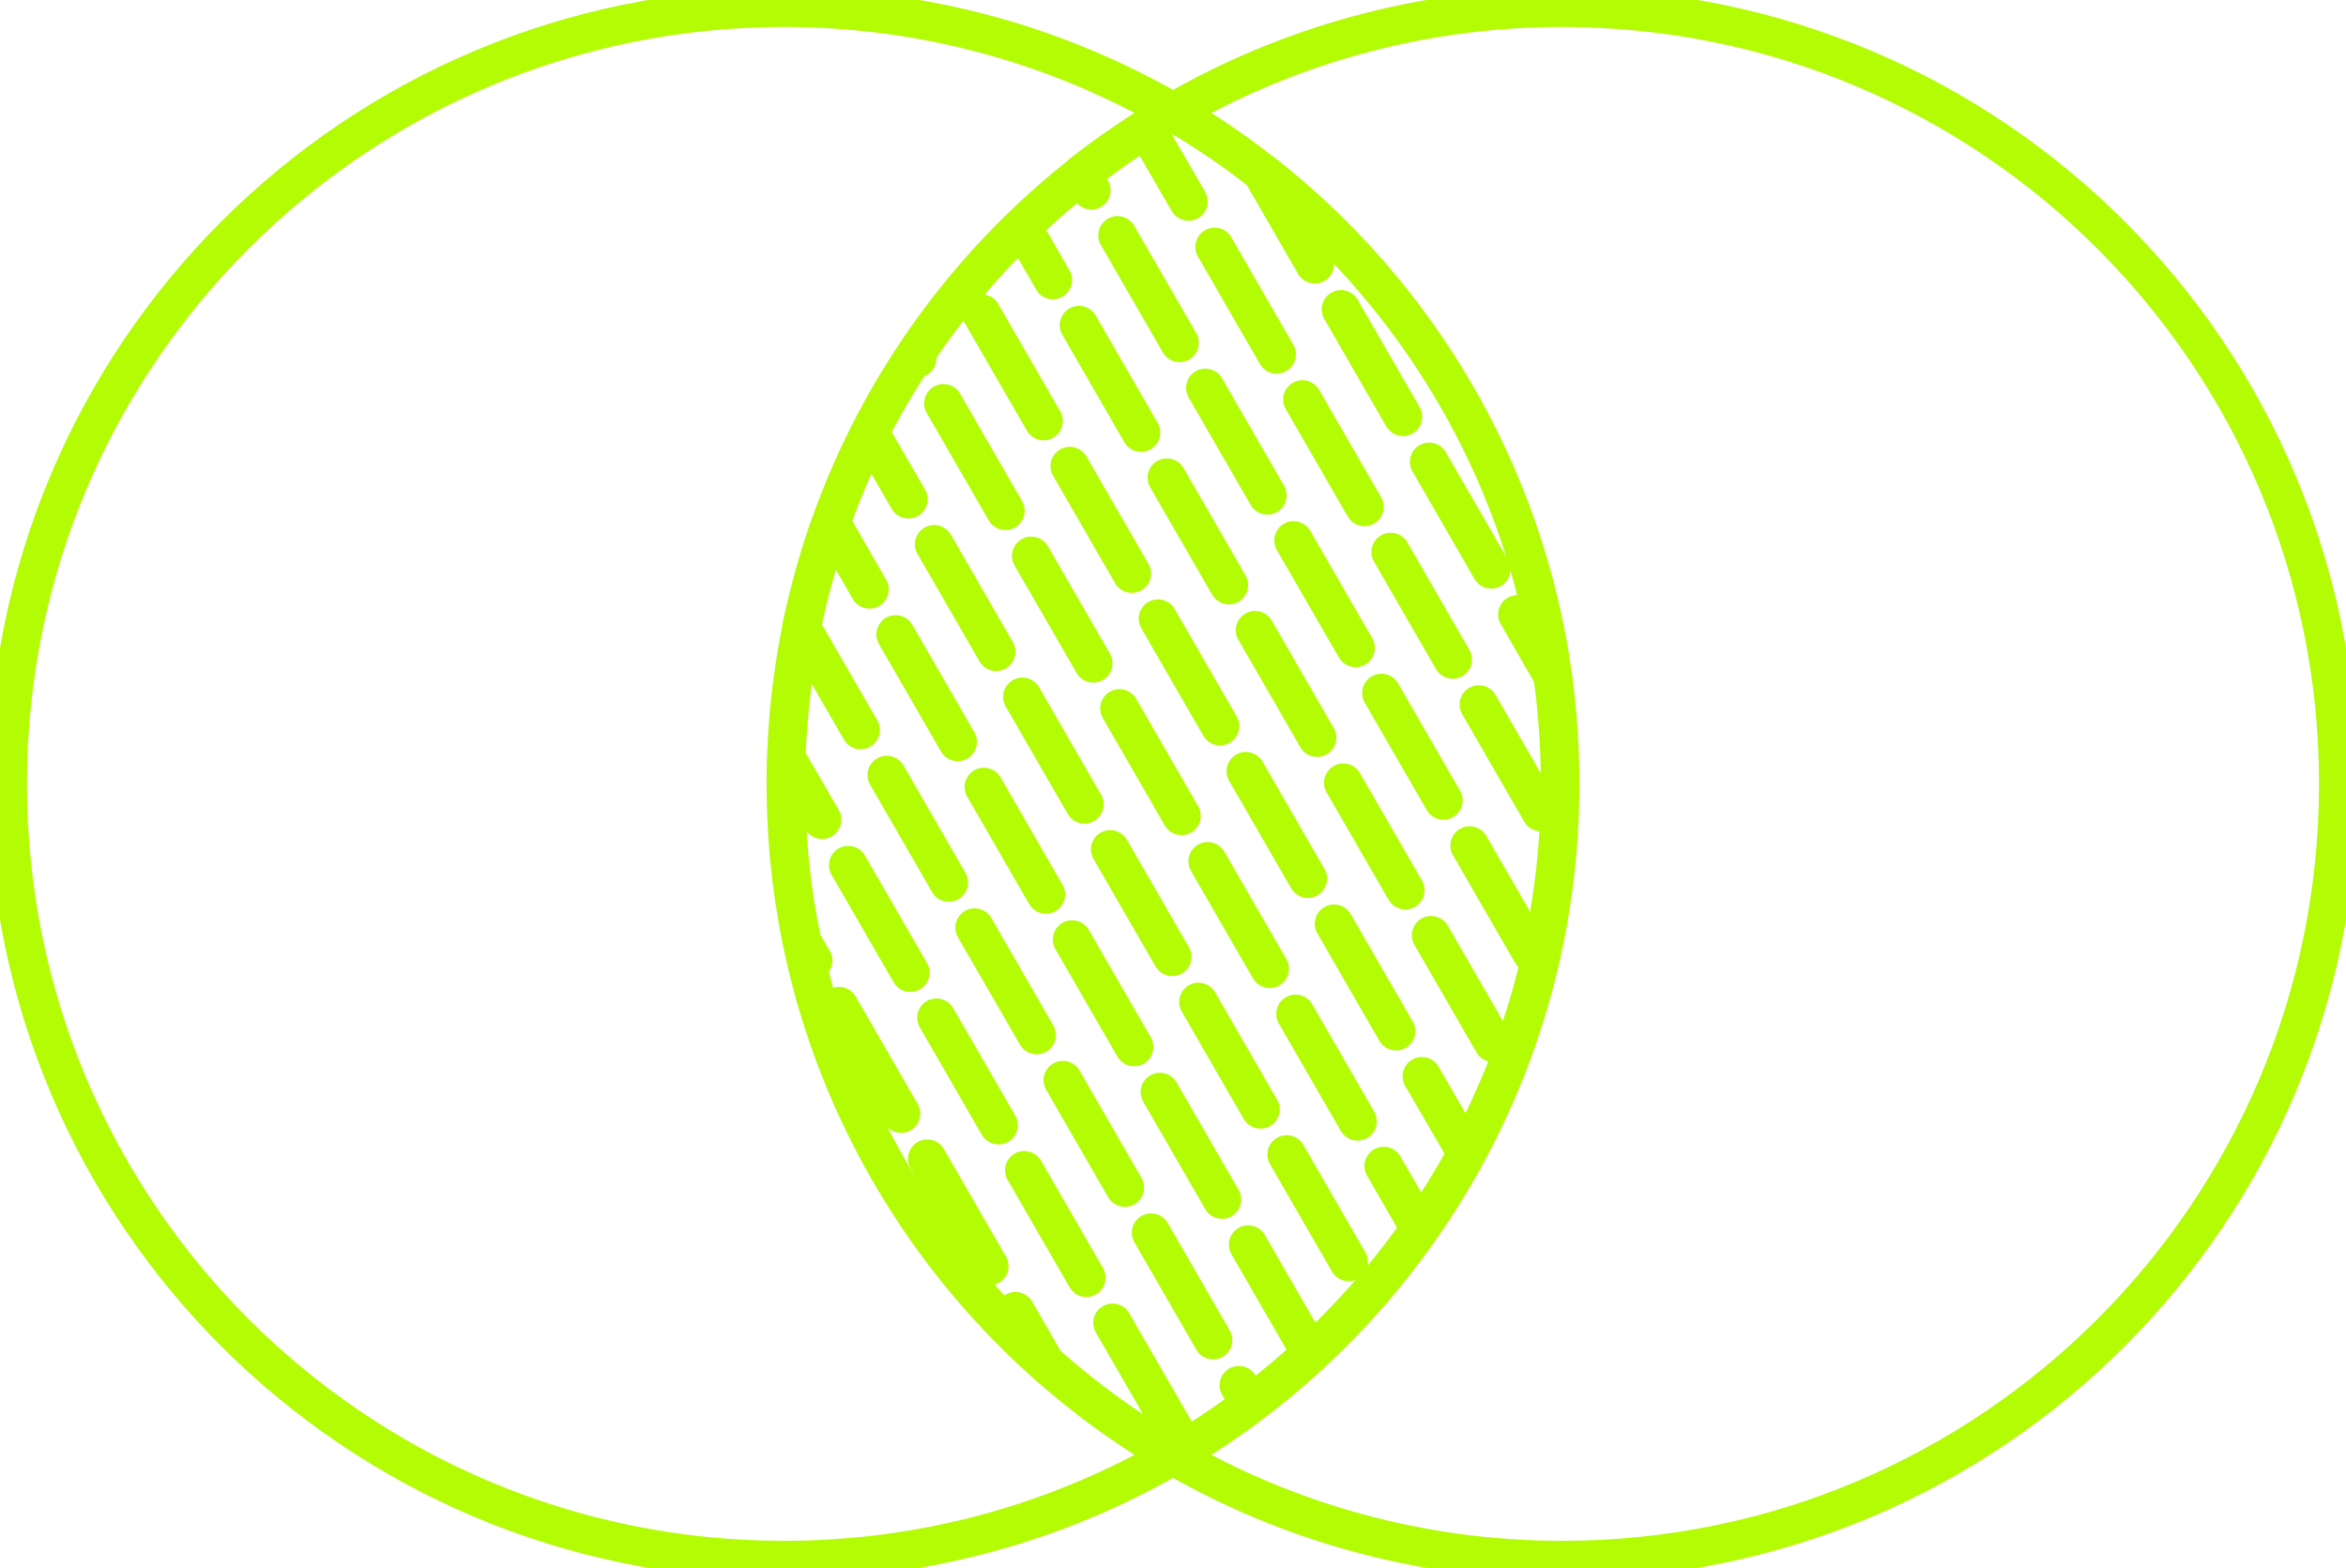
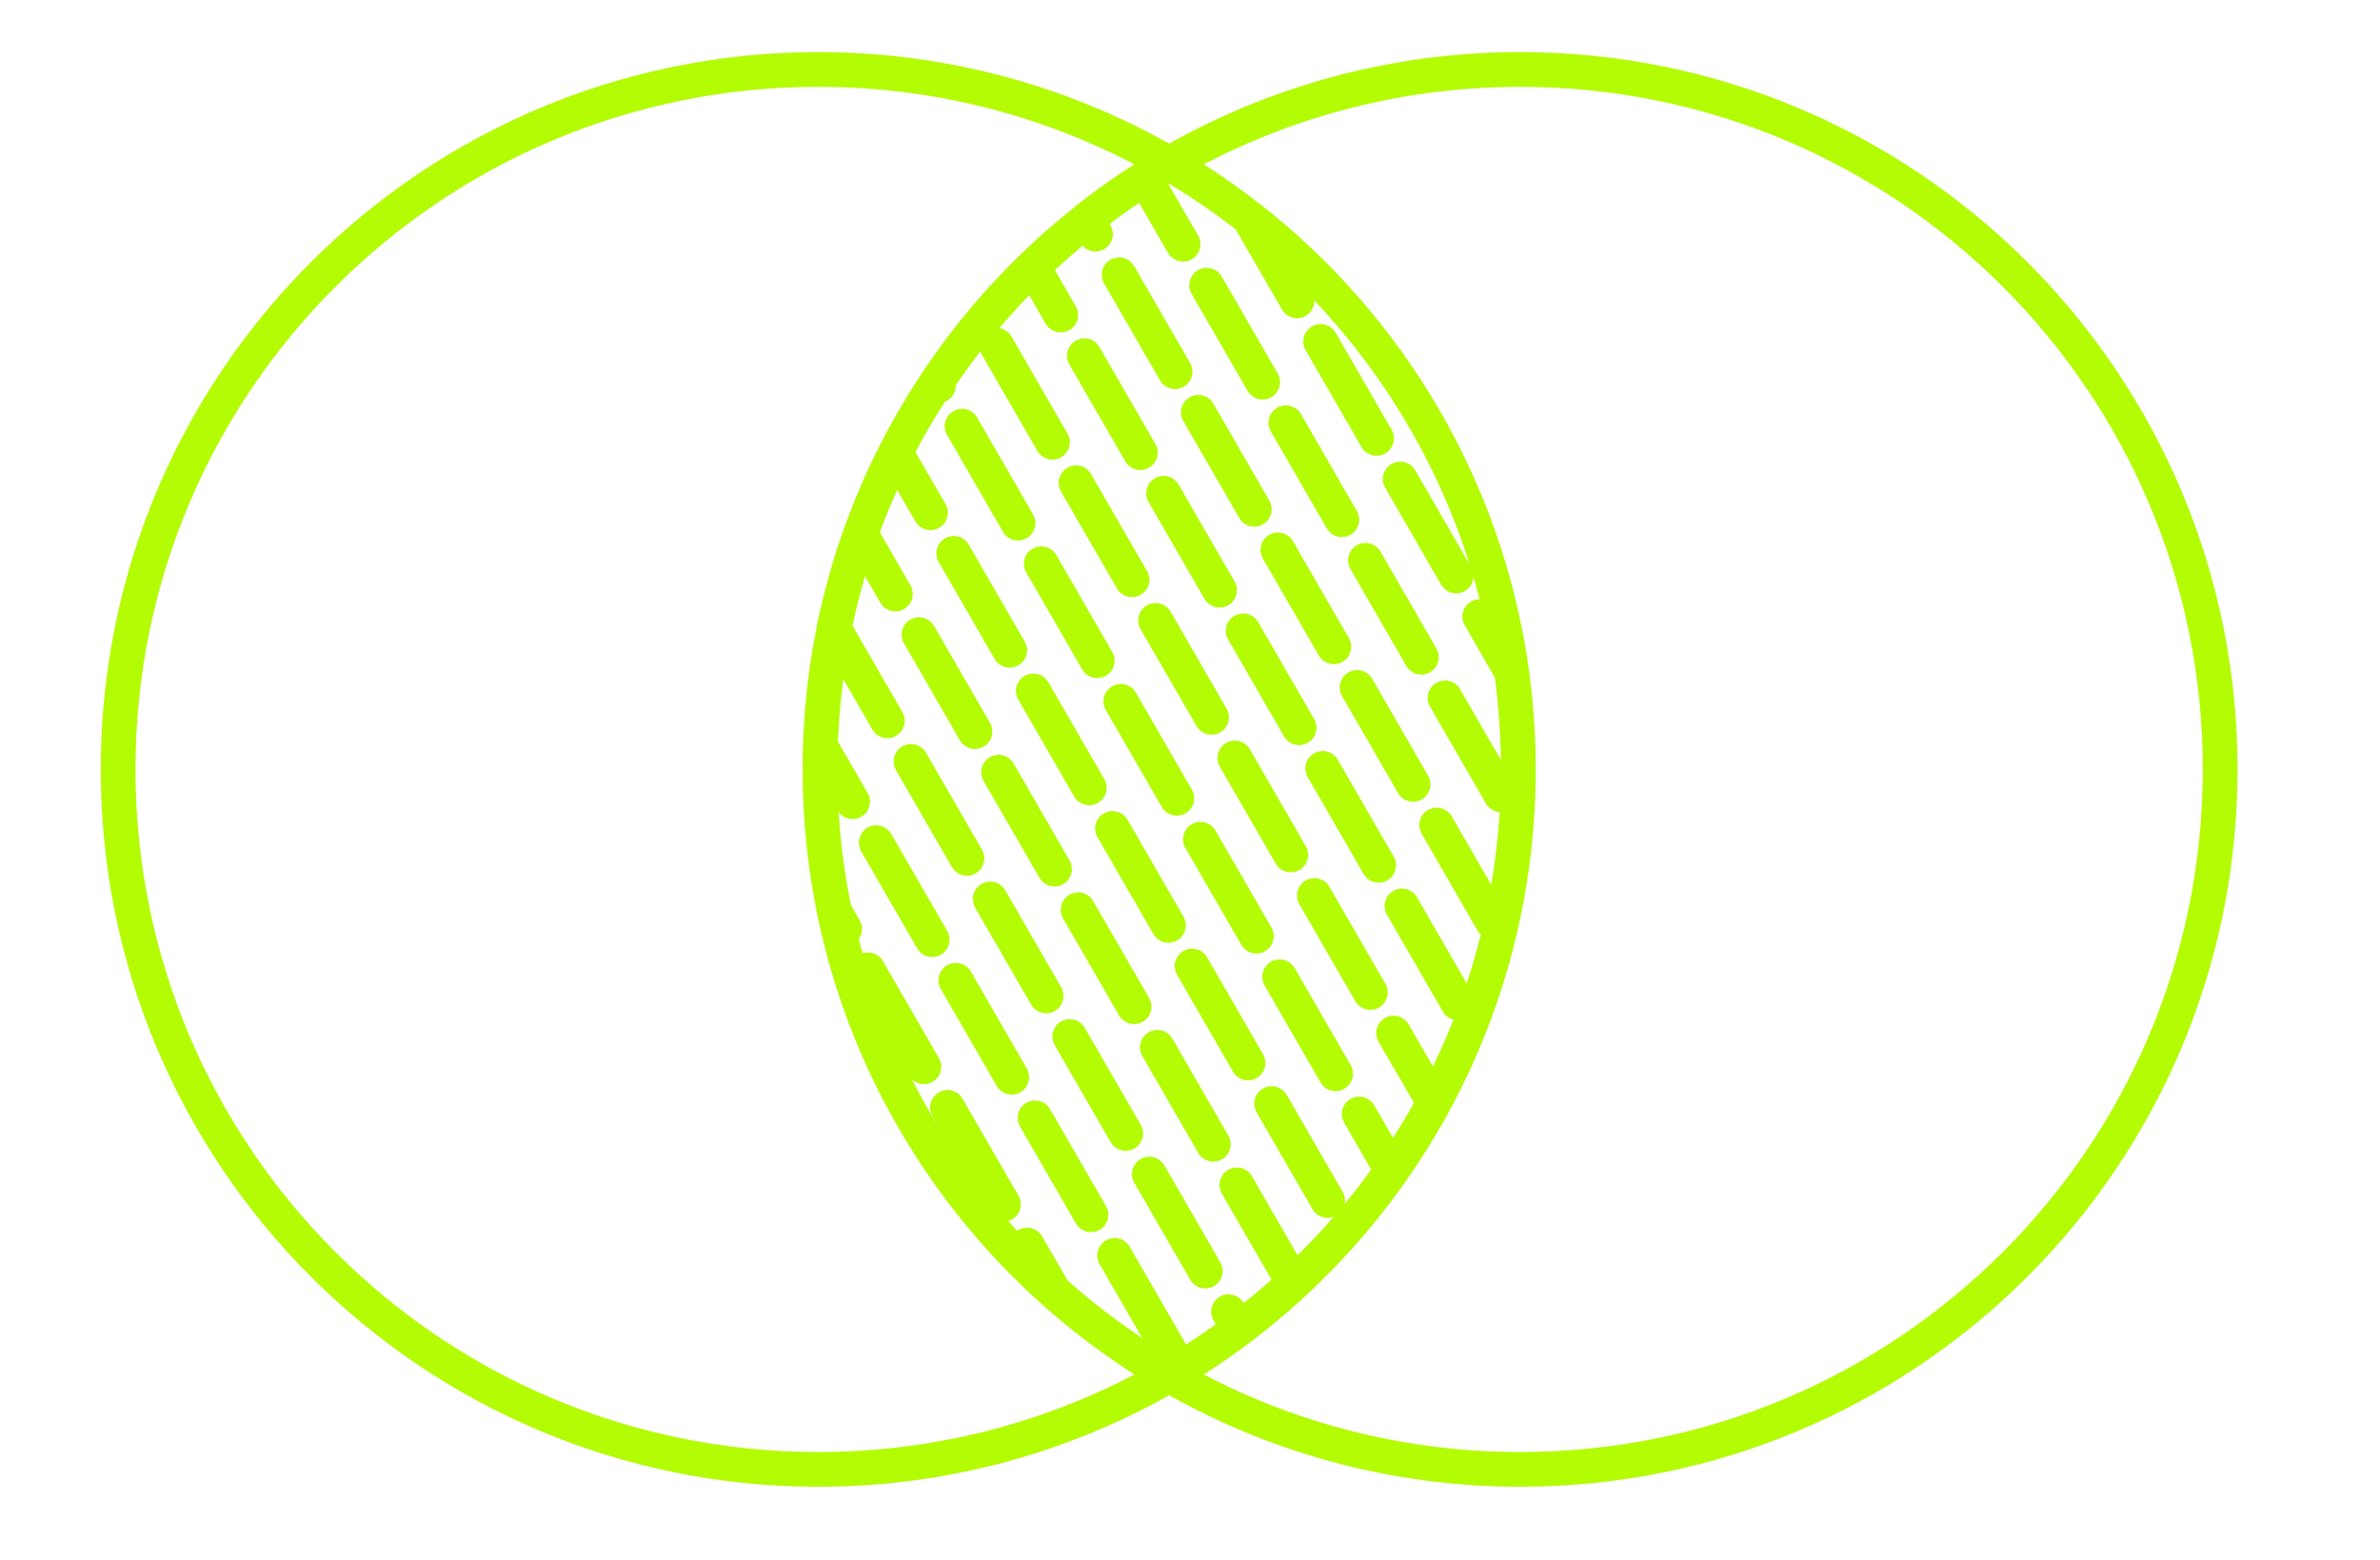
- <svg xmlns="http://www.w3.org/2000/svg" version="1.1" id="Layer_1" x="0px" y="0px" viewBox="0 0 609 407" style="enable-background:new 0 0 609 407;" xml:space="preserve">
+ <svg xmlns="http://www.w3.org/2000/svg" version="1.1" id="Layer_1" x="0px" y="0px" viewBox="0 0 685 449" style="enable-background:new 0 0 685 449;" xml:space="preserve">
  <style type="text/css">
	.st0{fill:none;stroke:#B3FC03;stroke-width:10;stroke-linecap:round;stroke-linejoin:round;}
</style>
-   <path class="st0" d="M405,203.5c0,74.5-40.4,139.5-100.5,174.4 M405,203.5C405,129,364.6,64,304.5,29.1 M405,203.5  c0,34.7-8.8,67.4-24.3,95.9 M405,203.5c0-9.5-0.7-18.8-1.9-28 M204,203.5C204,129,244.4,64,304.5,29.1 M204,203.5  c0,74.5,40.4,139.5,100.5,174.4 M204,203.5c0-2.3,0-4.5,0.1-6.8 M204,203.5c0,14,1.4,27.7,4.2,40.9 M304.5,377.9  c29.7,17.2,64.2,27.1,101,27.1C516.8,405,607,314.8,607,203.5C607,92.2,516.8,2,405.5,2c-36.8,0-71.3,9.9-101,27.1 M304.5,377.9  c-29.7,17.2-64.2,27.1-101,27.1C92.2,405,2,314.8,2,203.5C2,92.2,92.2,2,203.5,2c36.8,0,71.3,9.9,101,27.1 M304.5,377.9  c6.9-4,13.6-8.5,20-13.3 M304.5,377.9c-11.9-6.9-23-15-33.1-24 M304.5,29.1c8.1,4.7,15.8,9.9,23,15.6 M304.5,29.1  c-2.4,1.4-4.7,2.8-7,4.2 M315.3,64.1L331.4,92 M338.1,103.7l16.1,27.9 M361,143.3l16.1,27.9 M383.9,182.9l16.1,27.9 M280.1,84.4  l16.1,27.9 M302.9,124l16.1,27.9 M325.8,163.6l16.1,27.9 M348.7,203.2l16.1,27.9 M371.5,242.8l16.1,27.9 M244.9,104.7l16.1,27.9   M267.7,144.3l16.1,27.9 M290.6,183.9l16.1,27.9 M313.5,223.6l16.1,27.9 M336.3,263.2l16.1,27.9 M232.5,164.7l16.1,27.9   M255.4,204.3l16.1,27.9 M278.3,243.9l16.1,27.9 M301.1,283.5l16.1,27.9 M324,323.1l16.1,27.9 M220.2,224.6l16.1,27.9 M243.1,264.2  l16.1,27.9 M265.9,303.8l16.1,27.9 M288.8,343.4l16.1,27.9 M348.1,80.3l16.1,27.9 M371,119.9l16.1,27.9 M290.1,61.1l16.1,27.9   M312.9,100.7l16.1,27.9 M335.8,140.3l16.1,27.9 M358.6,179.9l16.1,27.9 M381.5,219.5l16.1,27.9 M254.8,81.4l16.1,27.9 M277.7,121  l16.1,27.9 M300.6,160.6l16.1,27.9 M323.4,200.2l16.1,27.9 M346.3,239.8l16.1,27.9 M242.5,141.3l16.1,27.9 M265.4,180.9l16.1,27.9   M288.2,220.5l16.1,27.9 M311.1,260.1l16.1,27.9 M334,299.7l16.1,27.9 M230.2,201.2l16.1,27.9 M253,240.8l16.1,27.9 M275.9,280.4  l16.1,27.9 M298.8,320l16.1,27.9 M217.8,261.2l16.1,27.9 M240.7,300.8l16.1,27.9 M324.5,364.6c17-12.8,31.9-28.2,44.1-45.6   M324.5,364.6l-2.9-5 M368.6,319c4.4-6.3,8.5-12.8,12.1-19.6 M368.6,319l-9.4-16.3 M380.7,299.4l-11.6-20 M403.1,175.5  c-7.4-53-35.3-99.4-75.5-130.8 M403.1,175.5l-9.2-16 M327.5,44.7l13.8,23.9 M297.5,33.3c-5.8,3.7-11.3,7.6-16.7,11.8 M297.5,33.3  l11,19 M280.9,45.2c-5.4,4.3-10.6,8.8-15.6,13.6 M280.9,45.2l2.4,4.2 M265.3,58.8c-10.4,10.1-19.7,21.2-27.7,33.3 M265.3,58.8  l8,13.9 M237.6,92.1c-4.3,6.5-8.3,13.2-11.8,20.2 M237.6,92.1l0.5,0.9 M225.8,112.3c-3.8,7.5-7.2,15.3-10,23.3 M225.8,112.3l10,17.3   M215.7,135.6c-3.2,8.9-5.7,18-7.7,27.4 M215.7,135.6l10,17.4 M208.1,163c-2.2,11-3.6,22.2-4,33.8 M208.1,163l15.3,26.5   M204.1,196.7l9.3,16.1 M208.2,244.4c8.9,43.1,31.6,81.2,63.2,109.5 M208.2,244.4l2.9,5 M271.4,353.9l-7.8-13.5" />
+   <path class="st0" d="M437,221.5c0,74.5-40.4,139.5-100.5,174.4 M437,221.5C437,147,396.6,82,336.5,47.1 M437,221.5  c0,34.7-8.8,67.4-24.3,95.9 M437,221.5c0-9.5-0.7-18.8-1.9-28 M236,221.5C236,147,276.4,82,336.5,47.1 M236,221.5  c0,74.5,40.4,139.5,100.5,174.4 M236,221.5c0-2.3,0-4.5,0.1-6.8 M236,221.5c0,14,1.4,27.7,4.2,40.9 M336.5,395.9  c29.7,17.2,64.2,27.1,101,27.1C548.8,423,639,332.8,639,221.5S548.8,20,437.5,20c-36.8,0-71.3,9.9-101,27.1 M336.5,395.9  c-29.7,17.2-64.2,27.1-101,27.1C124.2,423,34,332.8,34,221.5S124.2,20,235.5,20c36.8,0,71.3,9.9,101,27.1 M336.5,395.9  c6.9-4,13.6-8.5,20-13.3 M336.5,395.9c-11.9-6.9-23-15-33.1-24 M336.5,47.1c8.1,4.7,15.8,9.9,23,15.6 M336.5,47.1  c-2.4,1.4-4.7,2.8-7,4.2 M347.3,82.1l16.1,27.9 M370.1,121.7l16.1,27.9 M393,161.3l16.1,27.9 M415.9,200.9l16.1,27.9 M312.1,102.4  l16.1,27.9 M334.9,142l16.1,27.9 M357.8,181.6l16.1,27.9 M380.7,221.2l16.1,27.9 M403.5,260.8l16.1,27.9 M276.9,122.7l16.1,27.9   M299.7,162.3l16.1,27.9 M322.6,201.9l16.1,27.9 M345.5,241.6l16.1,27.9 M368.3,281.2l16.1,27.9 M264.5,182.7l16.1,27.9   M287.4,222.3l16.1,27.9 M310.3,261.9l16.1,27.9 M333.1,301.5l16.1,27.9 M356,341.1l16.1,27.9 M252.2,242.6l16.1,27.9 M275.1,282.2  l16.1,27.9 M297.9,321.8l16.1,27.9 M320.8,361.4l16.1,27.9 M380.1,98.3l16.1,27.9 M403,137.9l16.1,27.9 M322.1,79.1l16.1,27.9   M344.9,118.7l16.1,27.9 M367.8,158.3l16.1,27.9 M390.6,197.9l16.1,27.9 M413.5,237.5l16.1,27.9 M286.8,99.4l16.1,27.9 M309.7,139  l16.1,27.9 M332.6,178.6l16.1,27.9 M355.4,218.2l16.1,27.9 M378.3,257.8l16.1,27.9 M274.5,159.3l16.1,27.9 M297.4,198.9l16.1,27.9   M320.2,238.5l16.1,27.9 M343.1,278.1l16.1,27.9 M366,317.7l16.1,27.9 M262.2,219.2l16.1,27.9 M285,258.8l16.1,27.9 M307.9,298.4  l16.1,27.9 M330.8,338l16.1,27.9 M249.8,279.2l16.1,27.9 M272.7,318.8l16.1,27.9 M356.5,382.6c17-12.8,31.9-28.2,44.1-45.6   M356.5,382.6l-2.9-5 M400.6,337c4.4-6.3,8.5-12.8,12.1-19.6 M400.6,337l-9.4-16.3 M412.7,317.4l-11.6-20 M435.1,193.5  c-7.4-53-35.3-99.4-75.5-130.8 M435.1,193.5l-9.2-16 M359.5,62.7l13.8,23.9 M329.5,51.3c-5.8,3.7-11.3,7.6-16.7,11.8 M329.5,51.3  l11,19 M312.9,63.2c-5.4,4.3-10.6,8.8-15.6,13.6 M312.9,63.2l2.4,4.2 M297.3,76.8c-10.4,10.1-19.7,21.2-27.7,33.3 M297.3,76.8  l8,13.9 M269.6,110.1c-4.3,6.5-8.3,13.2-11.8,20.2 M269.6,110.1l0.5,0.9 M257.8,130.3c-3.8,7.5-7.2,15.3-10,23.3 M257.8,130.3  l10,17.3 M247.7,153.6c-3.2,8.9-5.7,18-7.7,27.4 M247.7,153.6l10,17.4 M240.1,181c-2.2,11-3.6,22.2-4,33.8 M240.1,181l15.3,26.5   M236.1,214.7l9.3,16.1 M240.2,262.4c8.9,43.1,31.6,81.2,63.2,109.5 M240.2,262.4l2.9,5 M303.4,371.9l-7.8-13.5" />
</svg>
